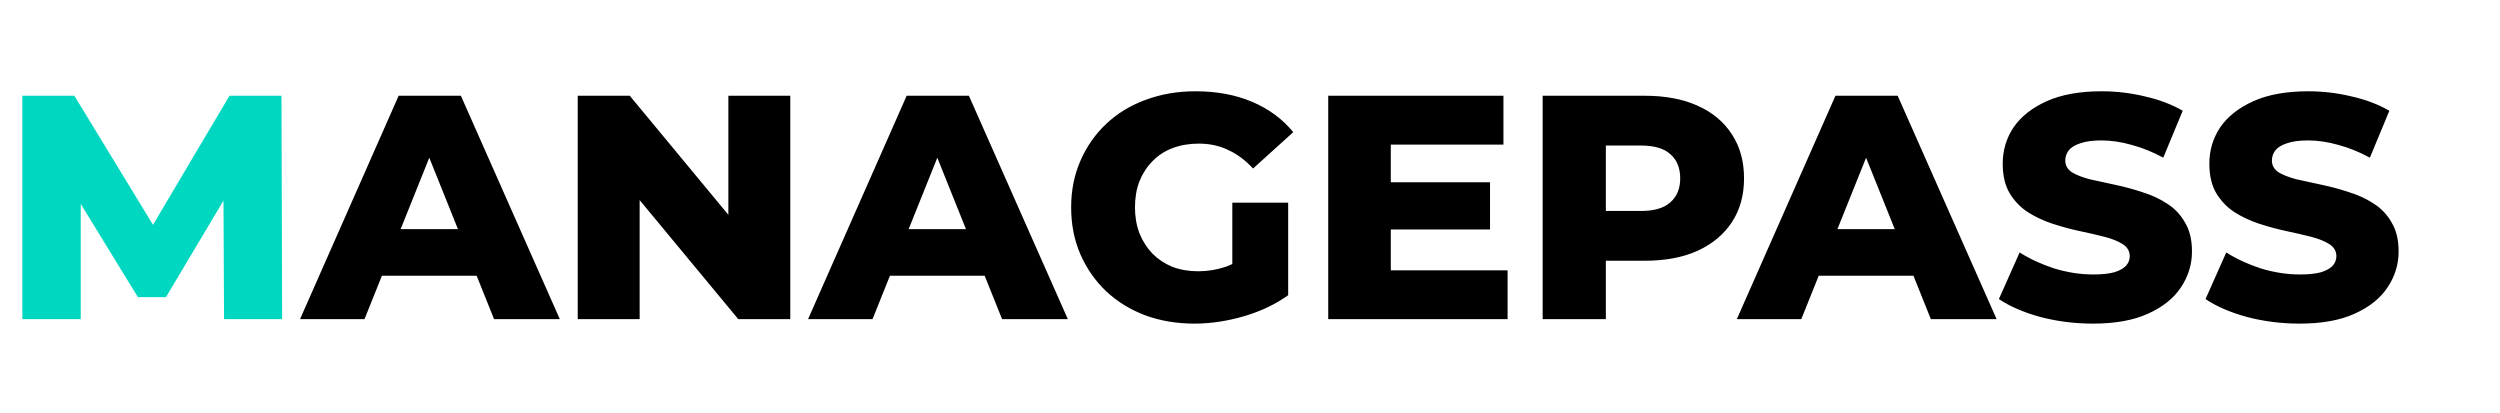
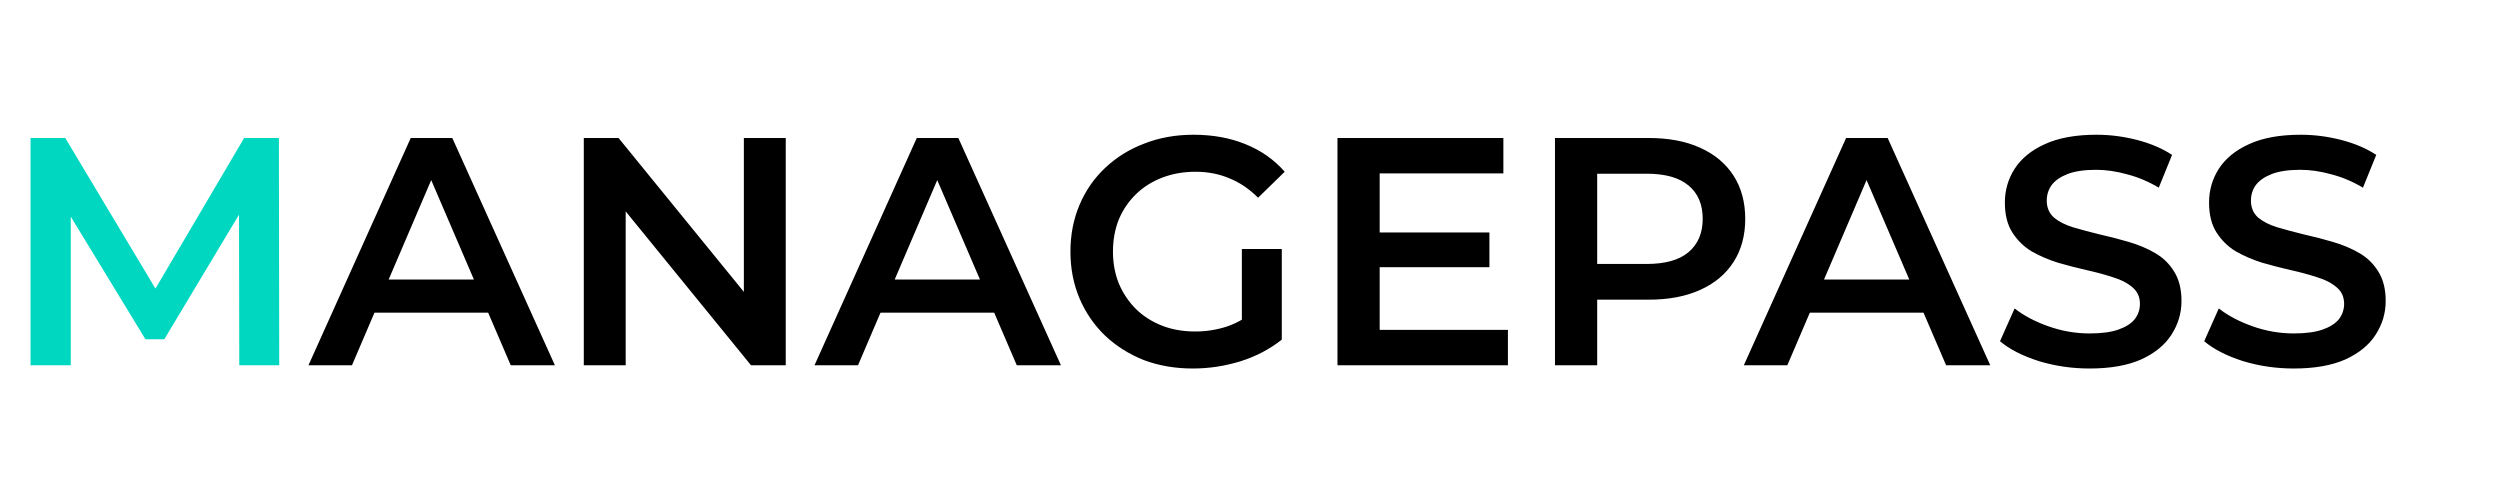
- <svg xmlns="http://www.w3.org/2000/svg" width="376" height="62" viewBox="0 0 376 62" fill="none">
-   <path d="M3.36 48V14.4H11.184L25.104 37.248H20.976L34.512 14.4H42.336L42.432 48H33.696L33.6 27.696H35.088L24.96 44.688H20.736L10.32 27.696H12.144V48H3.36Z" fill="#00D7C0" />
-   <path d="M45.125 48L59.957 14.4H69.317L84.197 48H74.309L62.693 19.056H66.437L54.821 48H45.125ZM53.237 41.472L55.685 34.464H72.101L74.549 41.472H53.237ZM86.891 48V14.4H94.715L113.243 36.768H109.547V14.4H118.859V48H111.035L92.507 25.632H96.203V48H86.891ZM121.531 48L136.363 14.4H145.723L160.603 48H150.715L139.099 19.056H142.843L131.227 48H121.531ZM129.643 41.472L132.091 34.464H148.507L150.955 41.472H129.643ZM179.629 48.672C176.973 48.672 174.509 48.256 172.237 47.424C169.965 46.56 167.997 45.344 166.333 43.776C164.701 42.208 163.421 40.368 162.493 38.256C161.565 36.112 161.101 33.76 161.101 31.2C161.101 28.64 161.565 26.304 162.493 24.192C163.421 22.048 164.717 20.192 166.381 18.624C168.045 17.056 170.013 15.856 172.285 15.024C174.589 14.16 177.101 13.728 179.821 13.728C182.989 13.728 185.821 14.256 188.317 15.312C190.813 16.368 192.877 17.888 194.509 19.872L188.461 25.344C187.309 24.096 186.061 23.168 184.717 22.56C183.405 21.92 181.933 21.6 180.301 21.6C178.861 21.6 177.549 21.824 176.365 22.272C175.181 22.72 174.173 23.376 173.341 24.24C172.509 25.072 171.853 26.08 171.373 27.264C170.925 28.416 170.701 29.728 170.701 31.2C170.701 32.608 170.925 33.904 171.373 35.088C171.853 36.272 172.509 37.296 173.341 38.16C174.173 38.992 175.165 39.648 176.317 40.128C177.501 40.576 178.797 40.8 180.205 40.8C181.613 40.8 182.989 40.576 184.333 40.128C185.677 39.648 187.037 38.848 188.413 37.728L193.741 44.4C191.821 45.776 189.597 46.832 187.069 47.568C184.541 48.304 182.061 48.672 179.629 48.672ZM185.341 43.152V30.48H193.741V44.4L185.341 43.152ZM208.502 27.408H224.102V34.512H208.502V27.408ZM209.174 40.656H226.742V48H199.766V14.4H226.118V21.744H209.174V40.656ZM232.016 48V14.4H247.376C250.448 14.4 253.088 14.896 255.296 15.888C257.536 16.88 259.264 18.32 260.48 20.208C261.696 22.064 262.304 24.272 262.304 26.832C262.304 29.36 261.696 31.552 260.48 33.408C259.264 35.264 257.536 36.704 255.296 37.728C253.088 38.72 250.448 39.216 247.376 39.216H237.296L241.52 35.088V48H232.016ZM241.52 36.096L237.296 31.728H246.8C248.784 31.728 250.256 31.296 251.216 30.432C252.208 29.568 252.704 28.368 252.704 26.832C252.704 25.264 252.208 24.048 251.216 23.184C250.256 22.32 248.784 21.888 246.8 21.888H237.296L241.52 17.52V36.096ZM261.219 48L276.051 14.4H285.411L300.291 48H290.403L278.787 19.056H282.531L270.915 48H261.219ZM269.331 41.472L271.779 34.464H288.195L290.643 41.472H269.331ZM314.793 48.672C312.041 48.672 309.385 48.336 306.825 47.664C304.297 46.96 302.233 46.064 300.633 44.976L303.753 37.968C305.257 38.928 306.985 39.728 308.937 40.368C310.921 40.976 312.889 41.28 314.841 41.28C316.153 41.28 317.209 41.168 318.009 40.944C318.809 40.688 319.385 40.368 319.737 39.984C320.121 39.568 320.313 39.088 320.313 38.544C320.313 37.776 319.961 37.168 319.257 36.72C318.553 36.272 317.641 35.904 316.521 35.616C315.401 35.328 314.153 35.04 312.777 34.752C311.433 34.464 310.073 34.096 308.697 33.648C307.353 33.2 306.121 32.624 305.001 31.92C303.881 31.184 302.969 30.24 302.265 29.088C301.561 27.904 301.209 26.416 301.209 24.624C301.209 22.608 301.753 20.784 302.841 19.152C303.961 17.52 305.625 16.208 307.833 15.216C310.041 14.224 312.793 13.728 316.089 13.728C318.297 13.728 320.457 13.984 322.569 14.496C324.713 14.976 326.617 15.696 328.281 16.656L325.353 23.712C323.753 22.848 322.169 22.208 320.601 21.792C319.033 21.344 317.513 21.12 316.041 21.12C314.729 21.12 313.673 21.264 312.873 21.552C312.073 21.808 311.497 22.16 311.145 22.608C310.793 23.056 310.617 23.568 310.617 24.144C310.617 24.88 310.953 25.472 311.625 25.92C312.329 26.336 313.241 26.688 314.361 26.976C315.513 27.232 316.761 27.504 318.105 27.792C319.481 28.08 320.841 28.448 322.185 28.896C323.561 29.312 324.809 29.888 325.929 30.624C327.049 31.328 327.945 32.272 328.617 33.456C329.321 34.608 329.673 36.064 329.673 37.824C329.673 39.776 329.113 41.584 327.993 43.248C326.905 44.88 325.257 46.192 323.049 47.184C320.873 48.176 318.121 48.672 314.793 48.672ZM345.871 48.672C343.119 48.672 340.463 48.336 337.903 47.664C335.375 46.96 333.311 46.064 331.711 44.976L334.831 37.968C336.335 38.928 338.063 39.728 340.015 40.368C341.999 40.976 343.967 41.28 345.919 41.28C347.231 41.28 348.287 41.168 349.087 40.944C349.887 40.688 350.463 40.368 350.815 39.984C351.199 39.568 351.391 39.088 351.391 38.544C351.391 37.776 351.039 37.168 350.335 36.72C349.631 36.272 348.719 35.904 347.599 35.616C346.479 35.328 345.231 35.04 343.855 34.752C342.511 34.464 341.151 34.096 339.775 33.648C338.431 33.2 337.199 32.624 336.079 31.92C334.959 31.184 334.047 30.24 333.343 29.088C332.639 27.904 332.287 26.416 332.287 24.624C332.287 22.608 332.831 20.784 333.919 19.152C335.039 17.52 336.703 16.208 338.911 15.216C341.119 14.224 343.871 13.728 347.167 13.728C349.375 13.728 351.535 13.984 353.647 14.496C355.791 14.976 357.695 15.696 359.359 16.656L356.431 23.712C354.831 22.848 353.247 22.208 351.679 21.792C350.111 21.344 348.591 21.12 347.119 21.12C345.807 21.12 344.751 21.264 343.951 21.552C343.151 21.808 342.575 22.16 342.223 22.608C341.871 23.056 341.695 23.568 341.695 24.144C341.695 24.88 342.031 25.472 342.703 25.92C343.407 26.336 344.319 26.688 345.439 26.976C346.591 27.232 347.839 27.504 349.183 27.792C350.559 28.08 351.919 28.448 353.263 28.896C354.639 29.312 355.887 29.888 357.007 30.624C358.127 31.328 359.023 32.272 359.695 33.456C360.399 34.608 360.751 36.064 360.751 37.824C360.751 39.776 360.191 41.584 359.071 43.248C357.983 44.88 356.335 46.192 354.127 47.184C351.951 48.176 349.199 48.672 345.871 48.672Z" fill="black" />
+ <svg xmlns="http://www.w3.org/2000/svg" width="308" height="62" viewBox="0 0 308 62" fill="none">
+   <path d="M3.76 45V17H8.04L20.28 37.44H18.04L30.08 17H34.36L34.4 45H29.48L29.44 24.72H30.48L20.24 41.8H17.92L7.52 24.72H8.72V45H3.76Z" fill="#00D7C0" />
+   <path d="M38.003 45L50.603 17H55.723L68.363 45H62.923L52.083 19.76H54.163L43.363 45H38.003ZM43.803 38.52L45.203 34.44H60.323L61.723 38.52H43.803ZM71.924 45V17H76.204L93.764 38.56H91.644V17H96.804V45H92.524L74.964 23.44H77.084V45H71.924ZM100.347 45L112.947 17H118.067L130.707 45H125.267L114.427 19.76H116.507L105.707 45H100.347ZM106.147 38.52L107.547 34.44H122.667L124.067 38.52H106.147ZM146.957 45.4C144.771 45.4 142.757 45.053 140.917 44.36C139.104 43.64 137.517 42.64 136.157 41.36C134.797 40.053 133.744 38.52 132.997 36.76C132.251 35 131.877 33.08 131.877 31C131.877 28.92 132.251 27 132.997 25.24C133.744 23.48 134.797 21.96 136.157 20.68C137.544 19.373 139.157 18.373 140.997 17.68C142.837 16.96 144.851 16.6 147.037 16.6C149.411 16.6 151.544 16.987 153.437 17.76C155.357 18.533 156.971 19.667 158.277 21.16L154.997 24.36C153.904 23.267 152.717 22.467 151.437 21.96C150.184 21.427 148.797 21.16 147.277 21.16C145.811 21.16 144.451 21.4 143.197 21.88C141.944 22.36 140.864 23.04 139.957 23.92C139.051 24.8 138.344 25.84 137.837 27.04C137.357 28.24 137.117 29.56 137.117 31C137.117 32.413 137.357 33.72 137.837 34.92C138.344 36.12 139.051 37.173 139.957 38.08C140.864 38.96 141.931 39.64 143.157 40.12C144.384 40.6 145.744 40.84 147.237 40.84C148.624 40.84 149.957 40.627 151.237 40.2C152.544 39.747 153.784 39 154.957 37.96L157.917 41.84C156.451 43.013 154.744 43.907 152.797 44.52C150.877 45.107 148.931 45.4 146.957 45.4ZM152.997 41.16V30.68H157.917V41.84L152.997 41.16ZM169.576 28.64H183.496V32.92H169.576V28.64ZM169.976 40.64H185.776V45H164.776V17H185.216V21.36H169.976V40.64ZM191.573 45V17H203.093C205.573 17 207.693 17.4 209.453 18.2C211.239 19 212.613 20.147 213.573 21.64C214.533 23.133 215.013 24.907 215.013 26.96C215.013 29.013 214.533 30.787 213.573 32.28C212.613 33.773 211.239 34.92 209.453 35.72C207.693 36.52 205.573 36.92 203.093 36.92H194.453L196.773 34.48V45H191.573ZM196.773 35.04L194.453 32.52H202.853C205.146 32.52 206.866 32.04 208.012 31.08C209.186 30.093 209.773 28.72 209.773 26.96C209.773 25.173 209.186 23.8 208.012 22.84C206.866 21.88 205.146 21.4 202.853 21.4H194.453L196.773 18.84V35.04ZM214.839 45L227.439 17H232.559L245.199 45H239.759L228.919 19.76H230.999L220.199 45H214.839ZM220.639 38.52L222.039 34.44H237.159L238.559 38.52H220.639ZM257.44 45.4C255.253 45.4 253.16 45.093 251.16 44.48C249.16 43.84 247.573 43.027 246.4 42.04L248.2 38C249.32 38.88 250.707 39.613 252.36 40.2C254.013 40.787 255.707 41.08 257.44 41.08C258.907 41.08 260.093 40.92 261 40.6C261.907 40.28 262.573 39.853 263 39.32C263.427 38.76 263.64 38.133 263.64 37.44C263.64 36.587 263.333 35.907 262.72 35.4C262.107 34.867 261.307 34.453 260.32 34.16C259.36 33.84 258.28 33.547 257.08 33.28C255.907 33.013 254.72 32.707 253.52 32.36C252.347 31.987 251.267 31.52 250.28 30.96C249.32 30.373 248.533 29.6 247.92 28.64C247.307 27.68 247 26.453 247 24.96C247 23.44 247.4 22.053 248.2 20.8C249.027 19.52 250.267 18.507 251.92 17.76C253.6 16.987 255.72 16.6 258.28 16.6C259.96 16.6 261.627 16.813 263.28 17.24C264.933 17.667 266.373 18.28 267.6 19.08L265.96 23.12C264.707 22.373 263.413 21.827 262.08 21.48C260.747 21.107 259.467 20.92 258.24 20.92C256.8 20.92 255.627 21.093 254.72 21.44C253.84 21.787 253.187 22.24 252.76 22.8C252.36 23.36 252.16 24 252.16 24.72C252.16 25.573 252.453 26.267 253.04 26.8C253.653 27.307 254.44 27.707 255.4 28C256.387 28.293 257.48 28.587 258.68 28.88C259.88 29.147 261.067 29.453 262.24 29.8C263.44 30.147 264.52 30.6 265.48 31.16C266.467 31.72 267.253 32.48 267.84 33.44C268.453 34.4 268.76 35.613 268.76 37.08C268.76 38.573 268.347 39.96 267.52 41.24C266.72 42.493 265.48 43.507 263.8 44.28C262.12 45.027 260 45.4 257.44 45.4ZM282.596 45.4C280.41 45.4 278.316 45.093 276.316 44.48C274.316 43.84 272.73 43.027 271.556 42.04L273.356 38C274.476 38.88 275.863 39.613 277.516 40.2C279.17 40.787 280.863 41.08 282.596 41.08C284.063 41.08 285.25 40.92 286.156 40.6C287.063 40.28 287.73 39.853 288.156 39.32C288.583 38.76 288.796 38.133 288.796 37.44C288.796 36.587 288.49 35.907 287.876 35.4C287.263 34.867 286.463 34.453 285.476 34.16C284.516 33.84 283.436 33.547 282.236 33.28C281.063 33.013 279.876 32.707 278.676 32.36C277.503 31.987 276.423 31.52 275.436 30.96C274.476 30.373 273.69 29.6 273.076 28.64C272.463 27.68 272.156 26.453 272.156 24.96C272.156 23.44 272.556 22.053 273.356 20.8C274.183 19.52 275.423 18.507 277.076 17.76C278.756 16.987 280.876 16.6 283.436 16.6C285.116 16.6 286.783 16.813 288.436 17.24C290.09 17.667 291.53 18.28 292.756 19.08L291.116 23.12C289.863 22.373 288.57 21.827 287.236 21.48C285.903 21.107 284.623 20.92 283.396 20.92C281.956 20.92 280.783 21.093 279.876 21.44C278.996 21.787 278.343 22.24 277.916 22.8C277.516 23.36 277.316 24 277.316 24.72C277.316 25.573 277.61 26.267 278.196 26.8C278.81 27.307 279.596 27.707 280.556 28C281.543 28.293 282.636 28.587 283.836 28.88C285.036 29.147 286.223 29.453 287.396 29.8C288.596 30.147 289.676 30.6 290.636 31.16C291.623 31.72 292.41 32.48 292.996 33.44C293.61 34.4 293.916 35.613 293.916 37.08C293.916 38.573 293.503 39.96 292.676 41.24C291.876 42.493 290.636 43.507 288.956 44.28C287.276 45.027 285.156 45.4 282.596 45.4Z" fill="black" />
</svg>
